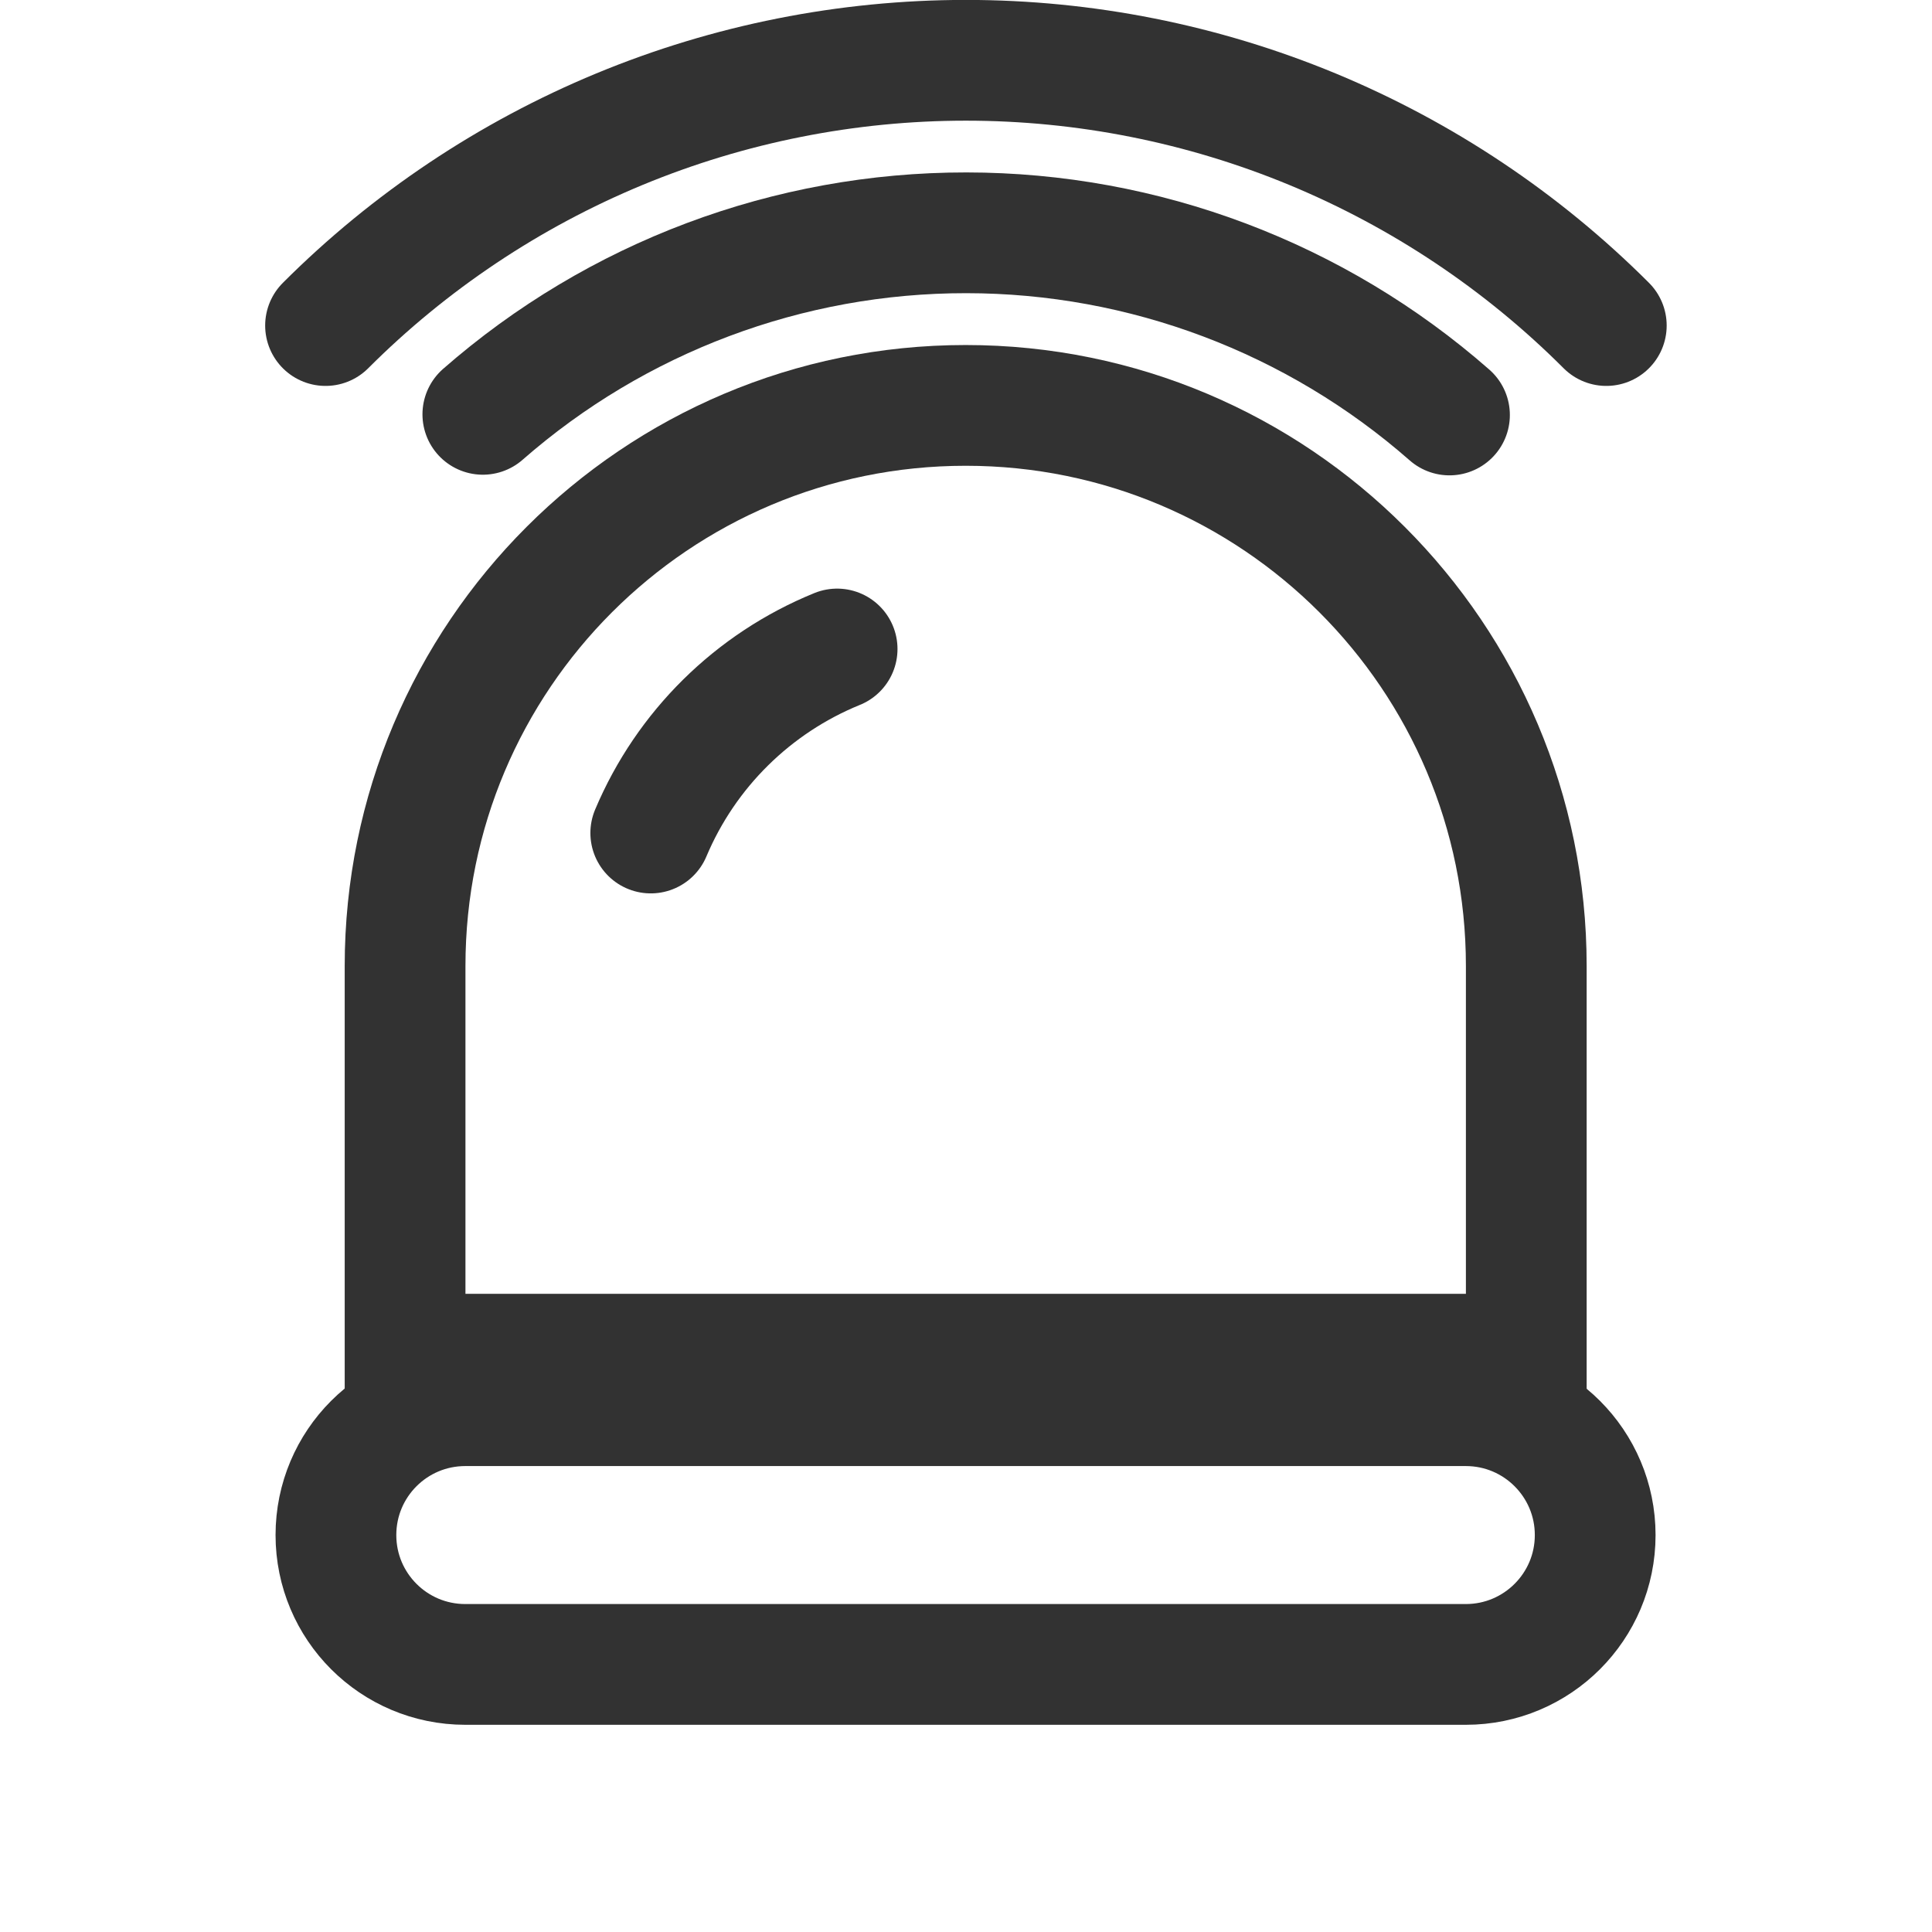
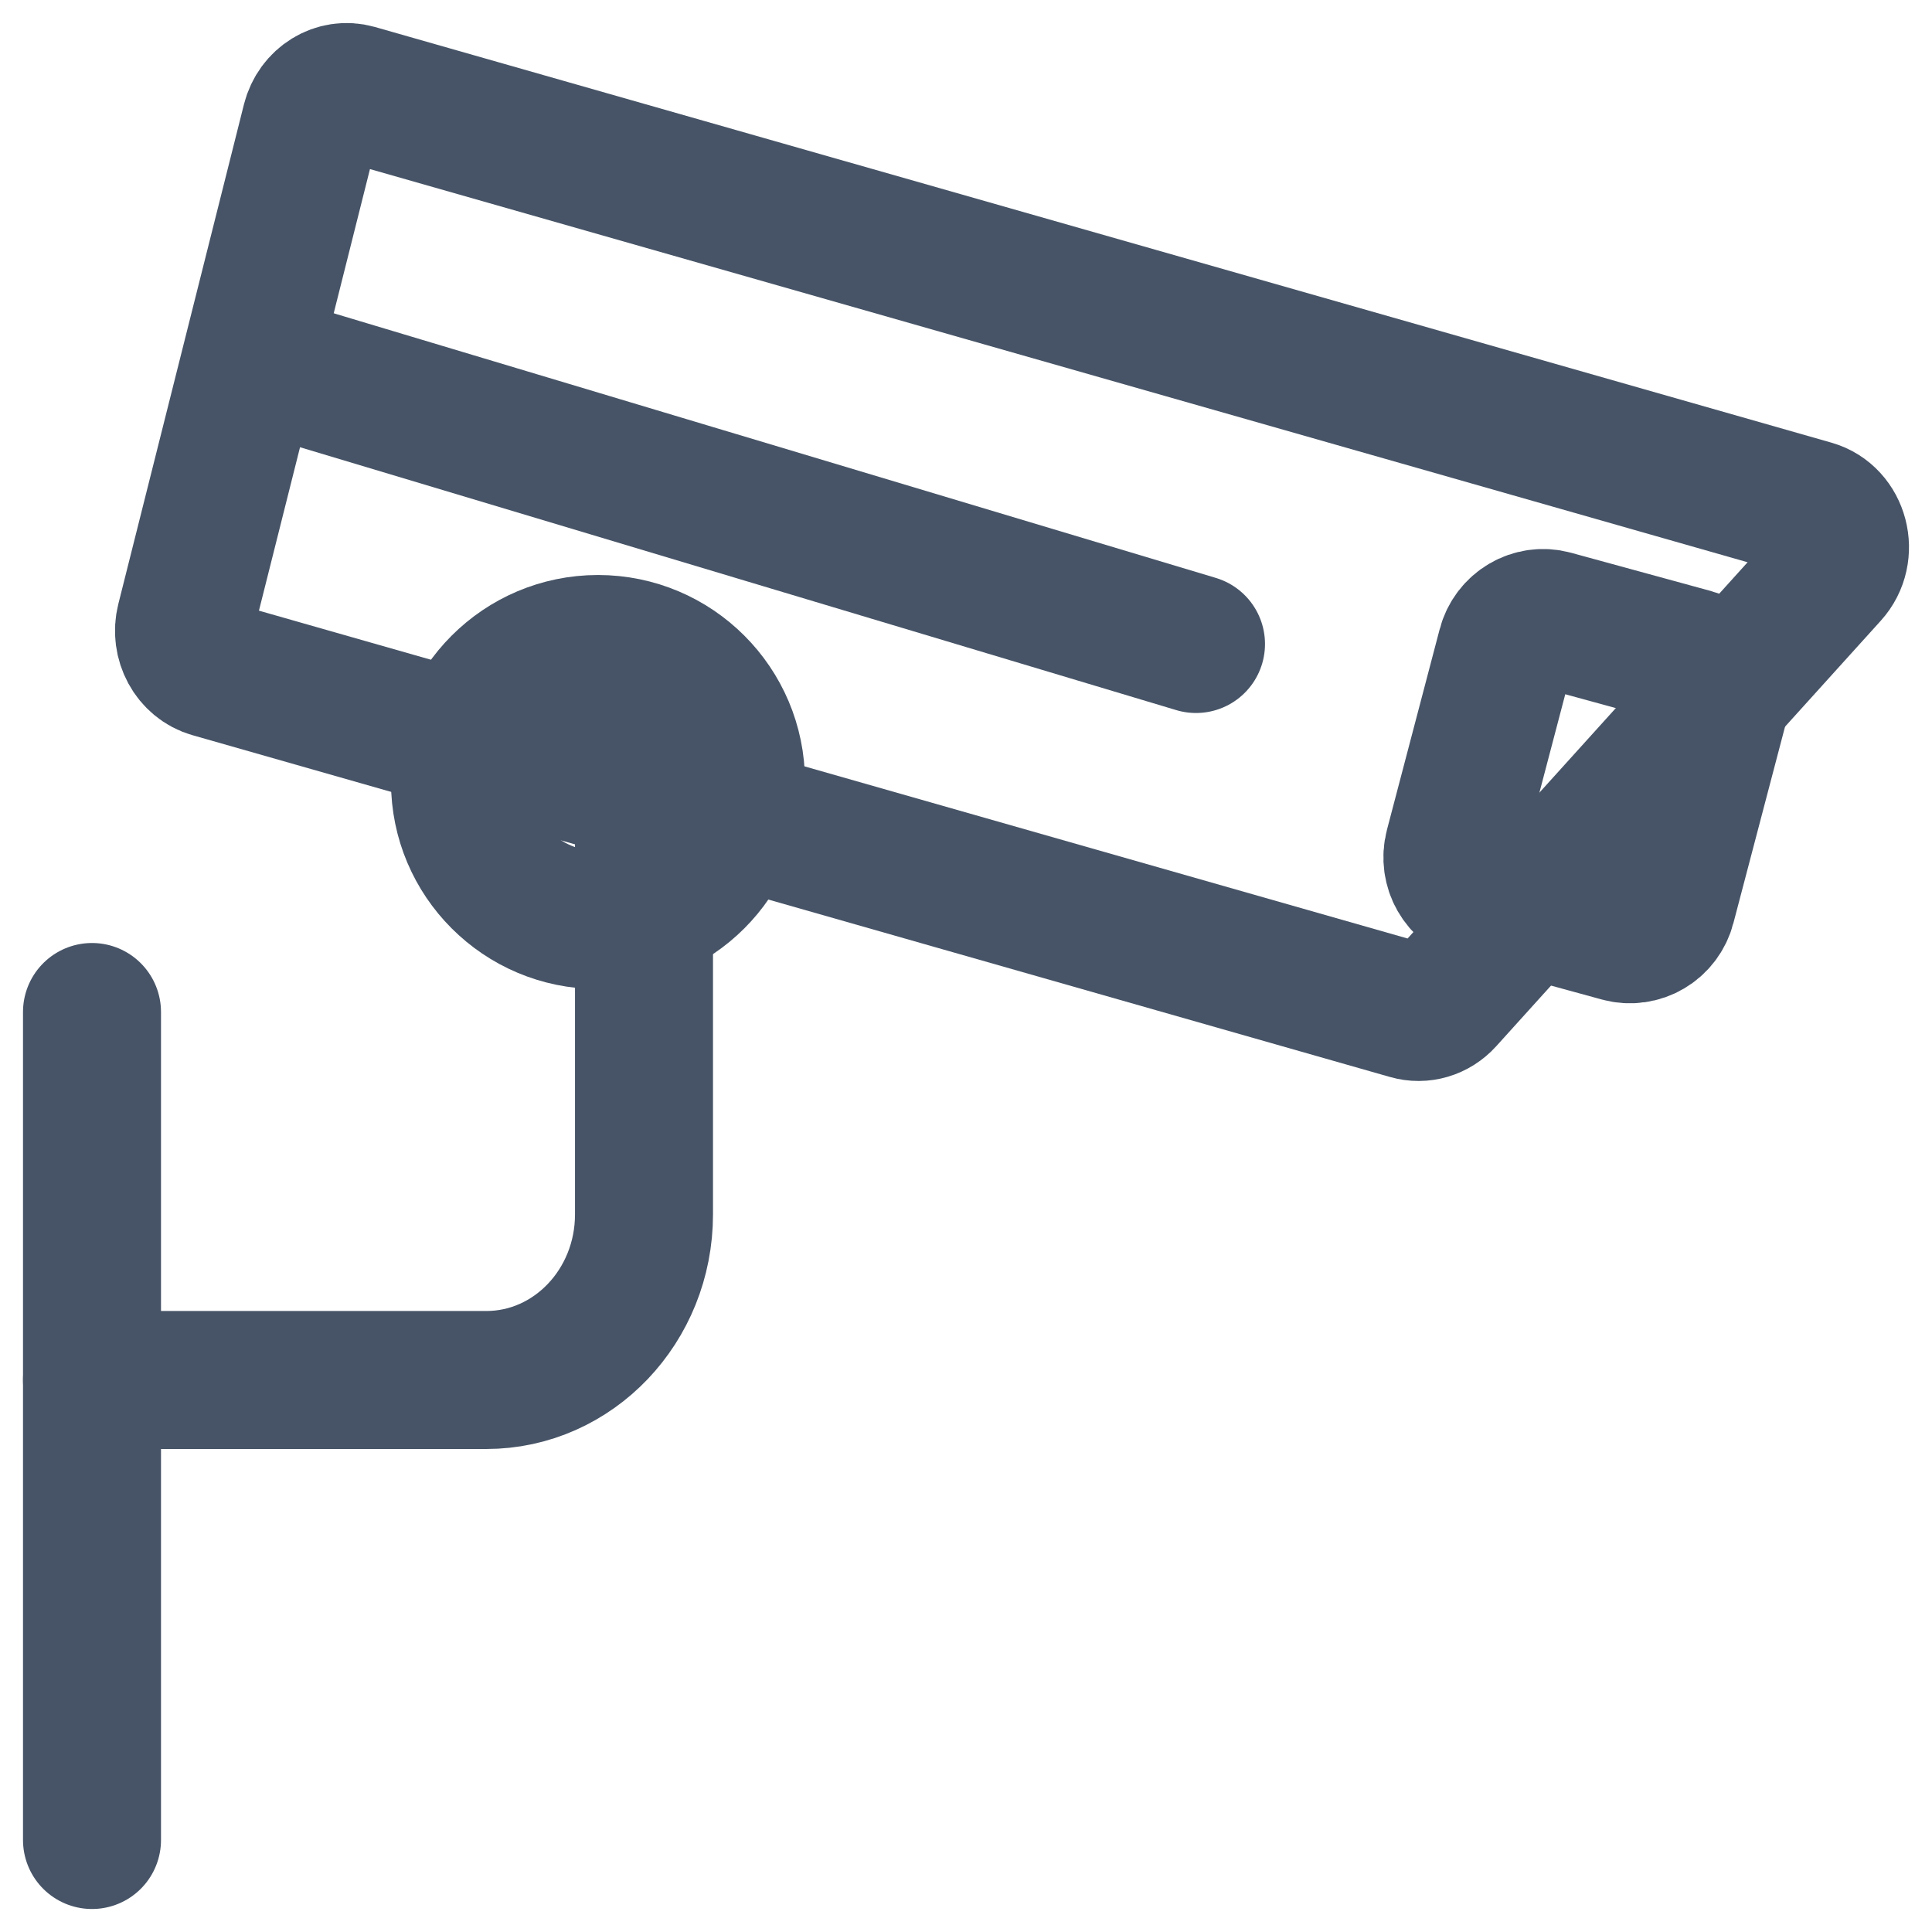
- <svg xmlns="http://www.w3.org/2000/svg" width="24" height="24" viewBox="0 0 24 24" fill="none">
-   <path d="M5.032 12C5.032 8.154 8.15 5.036 11.996 5.036C15.842 5.036 18.96 8.154 18.96 12V16.822H5.032V12Z" stroke="#323232" stroke-width="1.5" />
-   <path d="M4.173 19.069C4.173 18.181 4.892 17.462 5.78 17.462H18.209C19.096 17.462 19.816 18.181 19.816 19.069C19.816 19.957 19.096 20.676 18.209 20.676H5.78C4.892 20.676 4.173 19.957 4.173 19.069Z" stroke="#323232" stroke-width="1.5" />
-   <path d="M8.084 10.348C8.522 9.309 9.355 8.487 10.399 8.062" stroke="#323232" stroke-width="1.5" stroke-linecap="round" />
-   <path d="M5.998 5.147C7.66 3.692 9.794 2.89 12.004 2.892C14.213 2.893 16.346 3.698 18.006 5.155" stroke="#323232" stroke-width="1.5" stroke-linecap="round" />
-   <path d="M4.044 4.044C5.089 2.999 6.329 2.171 7.694 1.605C9.059 1.04 10.522 0.749 11.999 0.749C13.476 0.749 14.939 1.04 16.304 1.605C17.669 2.171 18.909 2.999 19.954 4.044" stroke="#323232" stroke-width="1.5" stroke-linecap="round" />
+ <svg xmlns="http://www.w3.org/2000/svg" width="21" height="21" viewBox="0 0 21 21" fill="none">
+   <path d="M7 8V13.2C7 14.194 6.232 15 5.285 15H1" stroke="#475467" stroke-width="1.5" stroke-linecap="round" />
+   <path d="M1 20V11" stroke="#475467" stroke-width="1.5" stroke-linecap="round" />
+   <path d="M6.5 10C7.328 10 8 9.328 8 8.5C8 7.672 7.328 7 6.5 7C5.672 7 5 7.672 5 8.5C5 9.328 5.672 10 6.5 10Z" fill="" stroke="#475467" stroke-width="1.5" />
+   <path d="M18.397 7.147L16.88 6.732C16.66 6.672 16.433 6.805 16.374 7.03L15.801 9.21C15.742 9.435 15.873 9.666 16.094 9.726L17.61 10.141C17.831 10.201 18.057 10.068 18.116 9.843L18.689 7.663C18.748 7.438 18.617 7.207 18.397 7.147Z" fill="" stroke="#475467" stroke-width="1.5" />
+   <path d="M3.379 1.317C3.437 1.089 3.657 0.954 3.871 1.015L19.702 5.533C19.997 5.618 20.1 6.009 19.887 6.244L15.707 10.869C15.606 10.981 15.455 11.026 15.314 10.985L2.298 7.27C2.084 7.209 1.956 6.974 2.014 6.746L3.379 1.317Z" fill="" stroke="#475467" stroke-width="1.5" />
+   <path d="M13 7L3 4" stroke="#475467" stroke-width="1.5" stroke-linecap="round" />
</svg>
